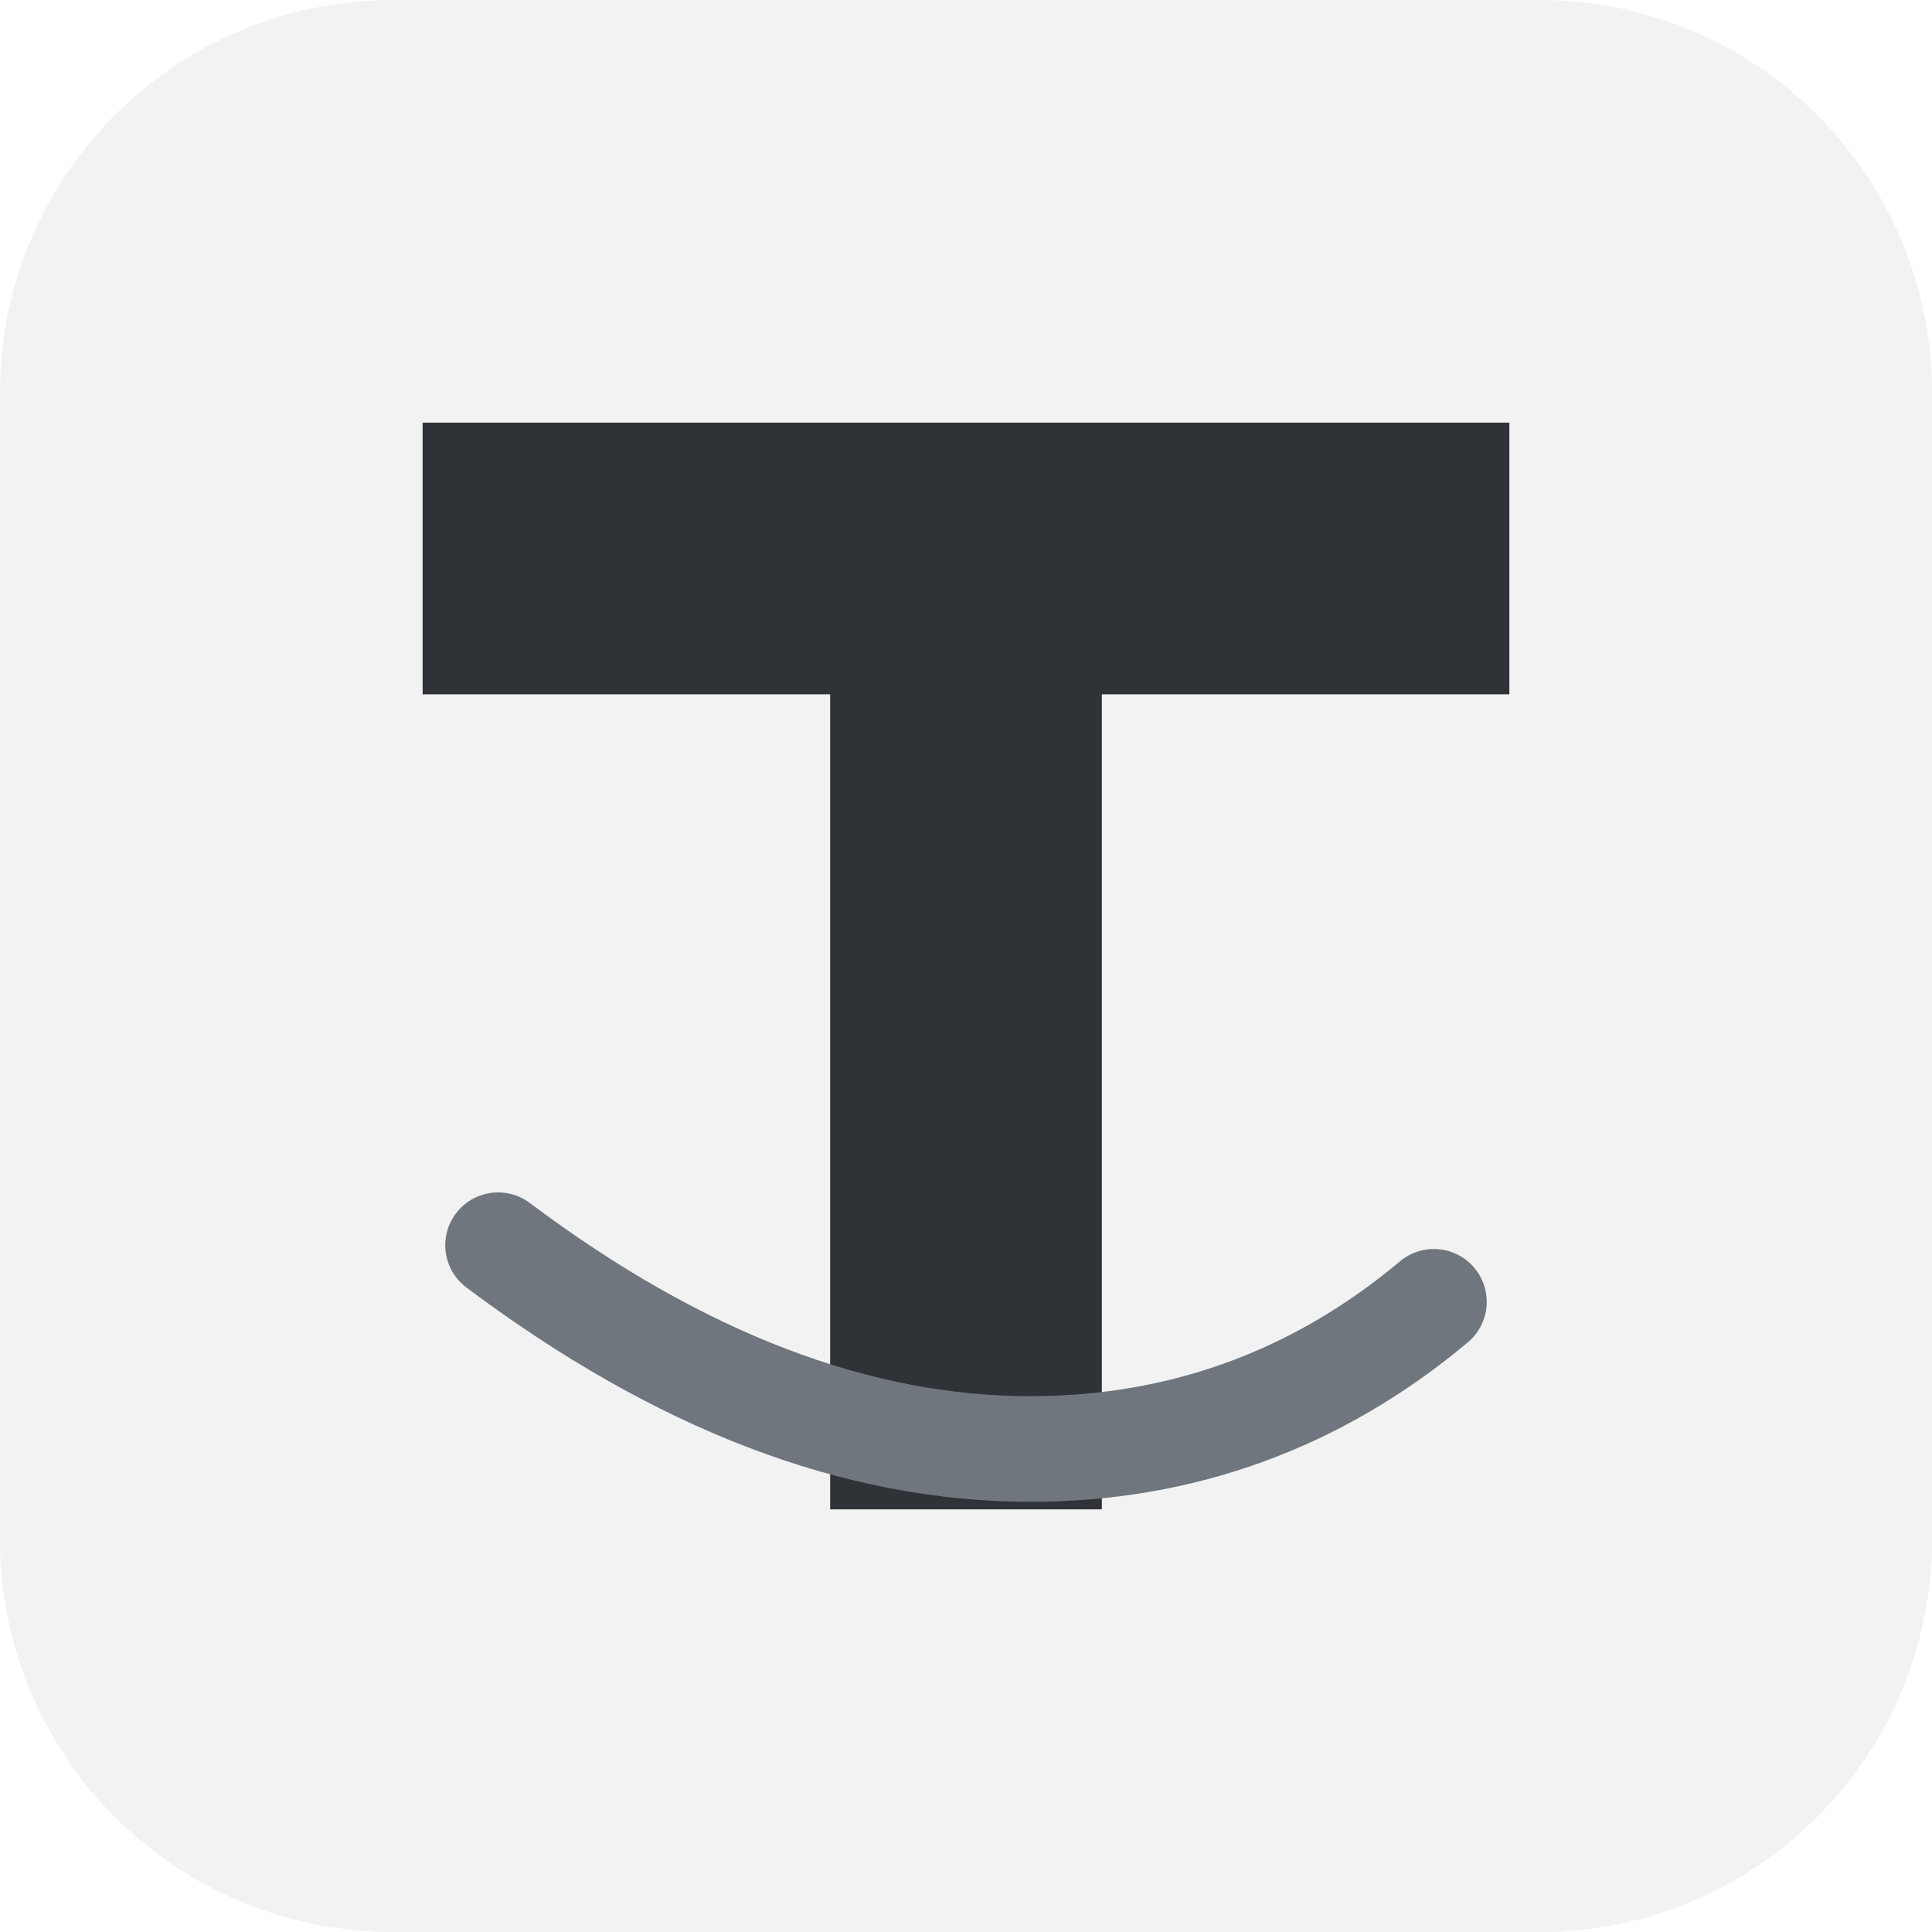
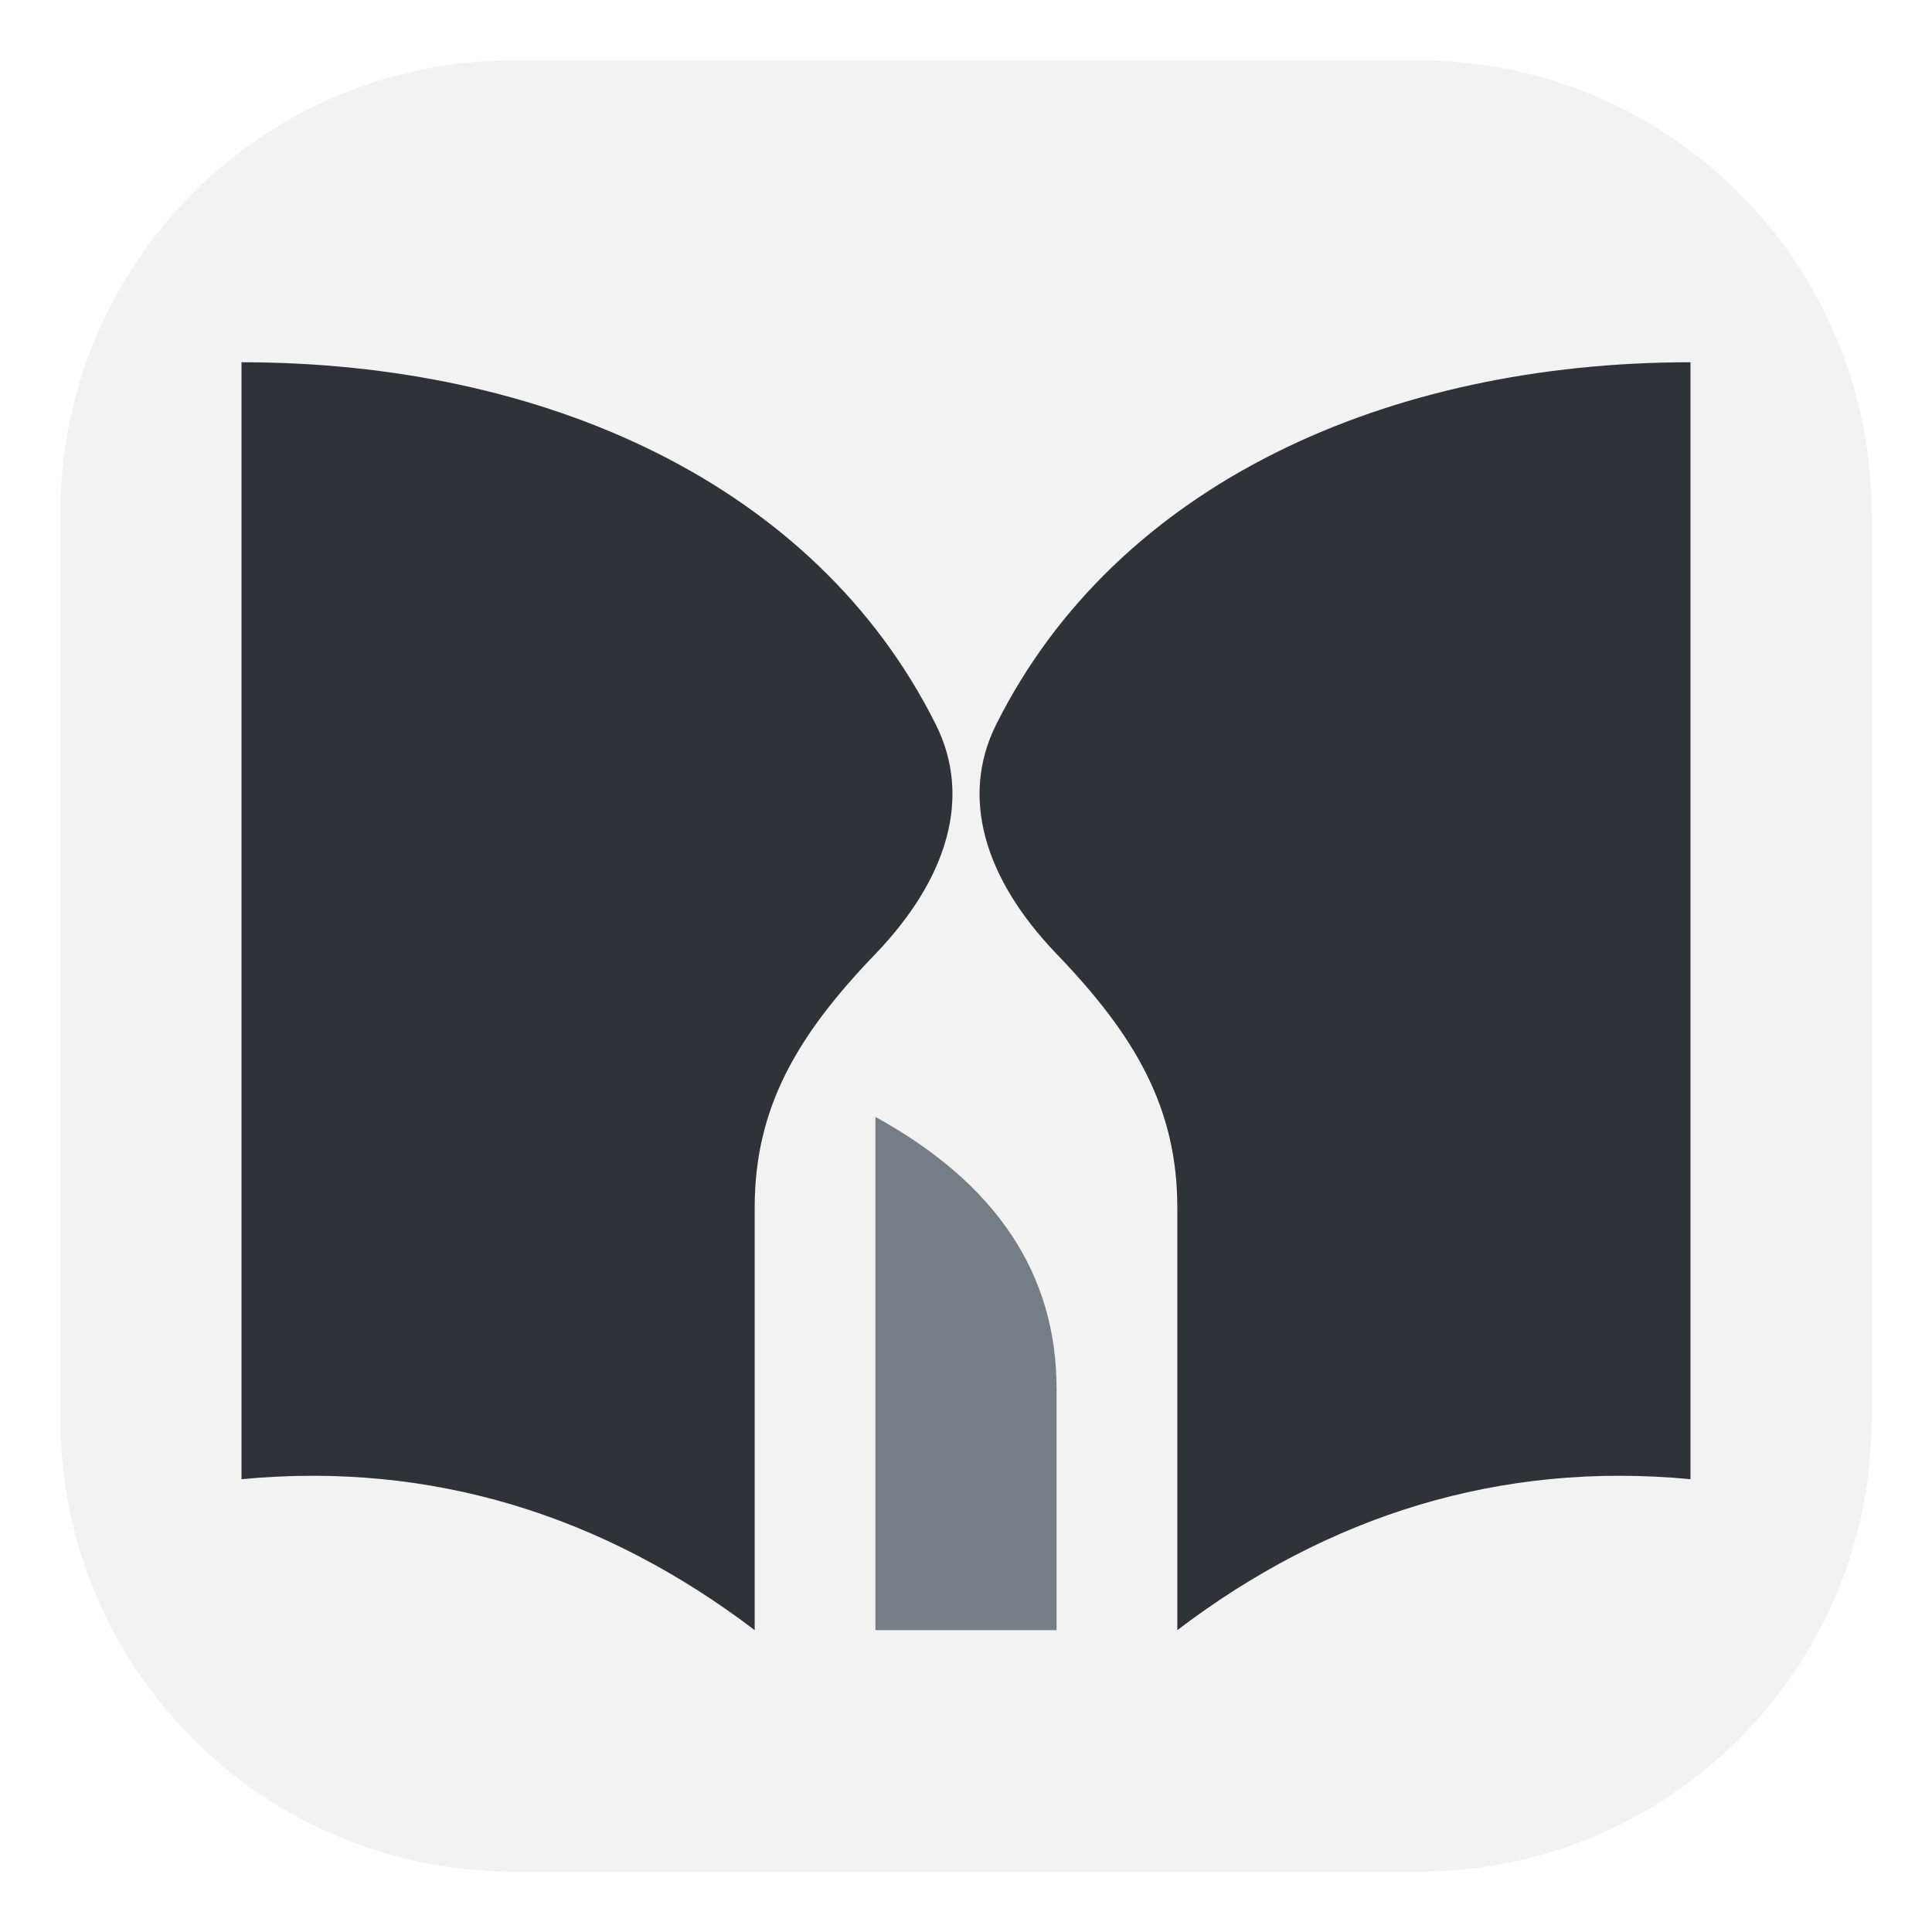
- <svg xmlns="http://www.w3.org/2000/svg" viewBox="0 0 512 512" role="img" aria-label="Tales">
-   <rect width="512" height="512" rx="104" fill="#f2f2f2" />
-   <path d="M112 112h288v72H292v216h-72V184H112z" fill="#2f3237" />
-   <path d="M132 330c48 36 95 54 141 54 40 0 76-13 107-39" fill="none" stroke="#6f767d" stroke-width="28" stroke-linecap="round" />
+ <svg xmlns="http://www.w3.org/2000/svg" viewBox="0 0 64 64" role="img" aria-label="Tales">
+   <rect x="2" y="2" width="60" height="60" rx="15" fill="#f2f2f2" />
+   <path d="M8 12C18 12 27 16 31 24C32.2 26.4 31.4 29.1 29 31.6C26.4 34.3 25 36.7 25 40V54C20 50.2 14.3 48.4 8 49V12Z" fill="#2f3237" />
+   <path d="M56 12C46 12 37 16 33 24C31.8 26.4 32.6 29.1 35 31.6C37.6 34.3 39 36.7 39 40V54C44 50.2 49.7 48.4 56 49V12Z" fill="#2f3237" />
+   <path d="M29 37C33 39.2 35 42.2 35 46V54H29V37Z" fill="#767d85" />
</svg>
